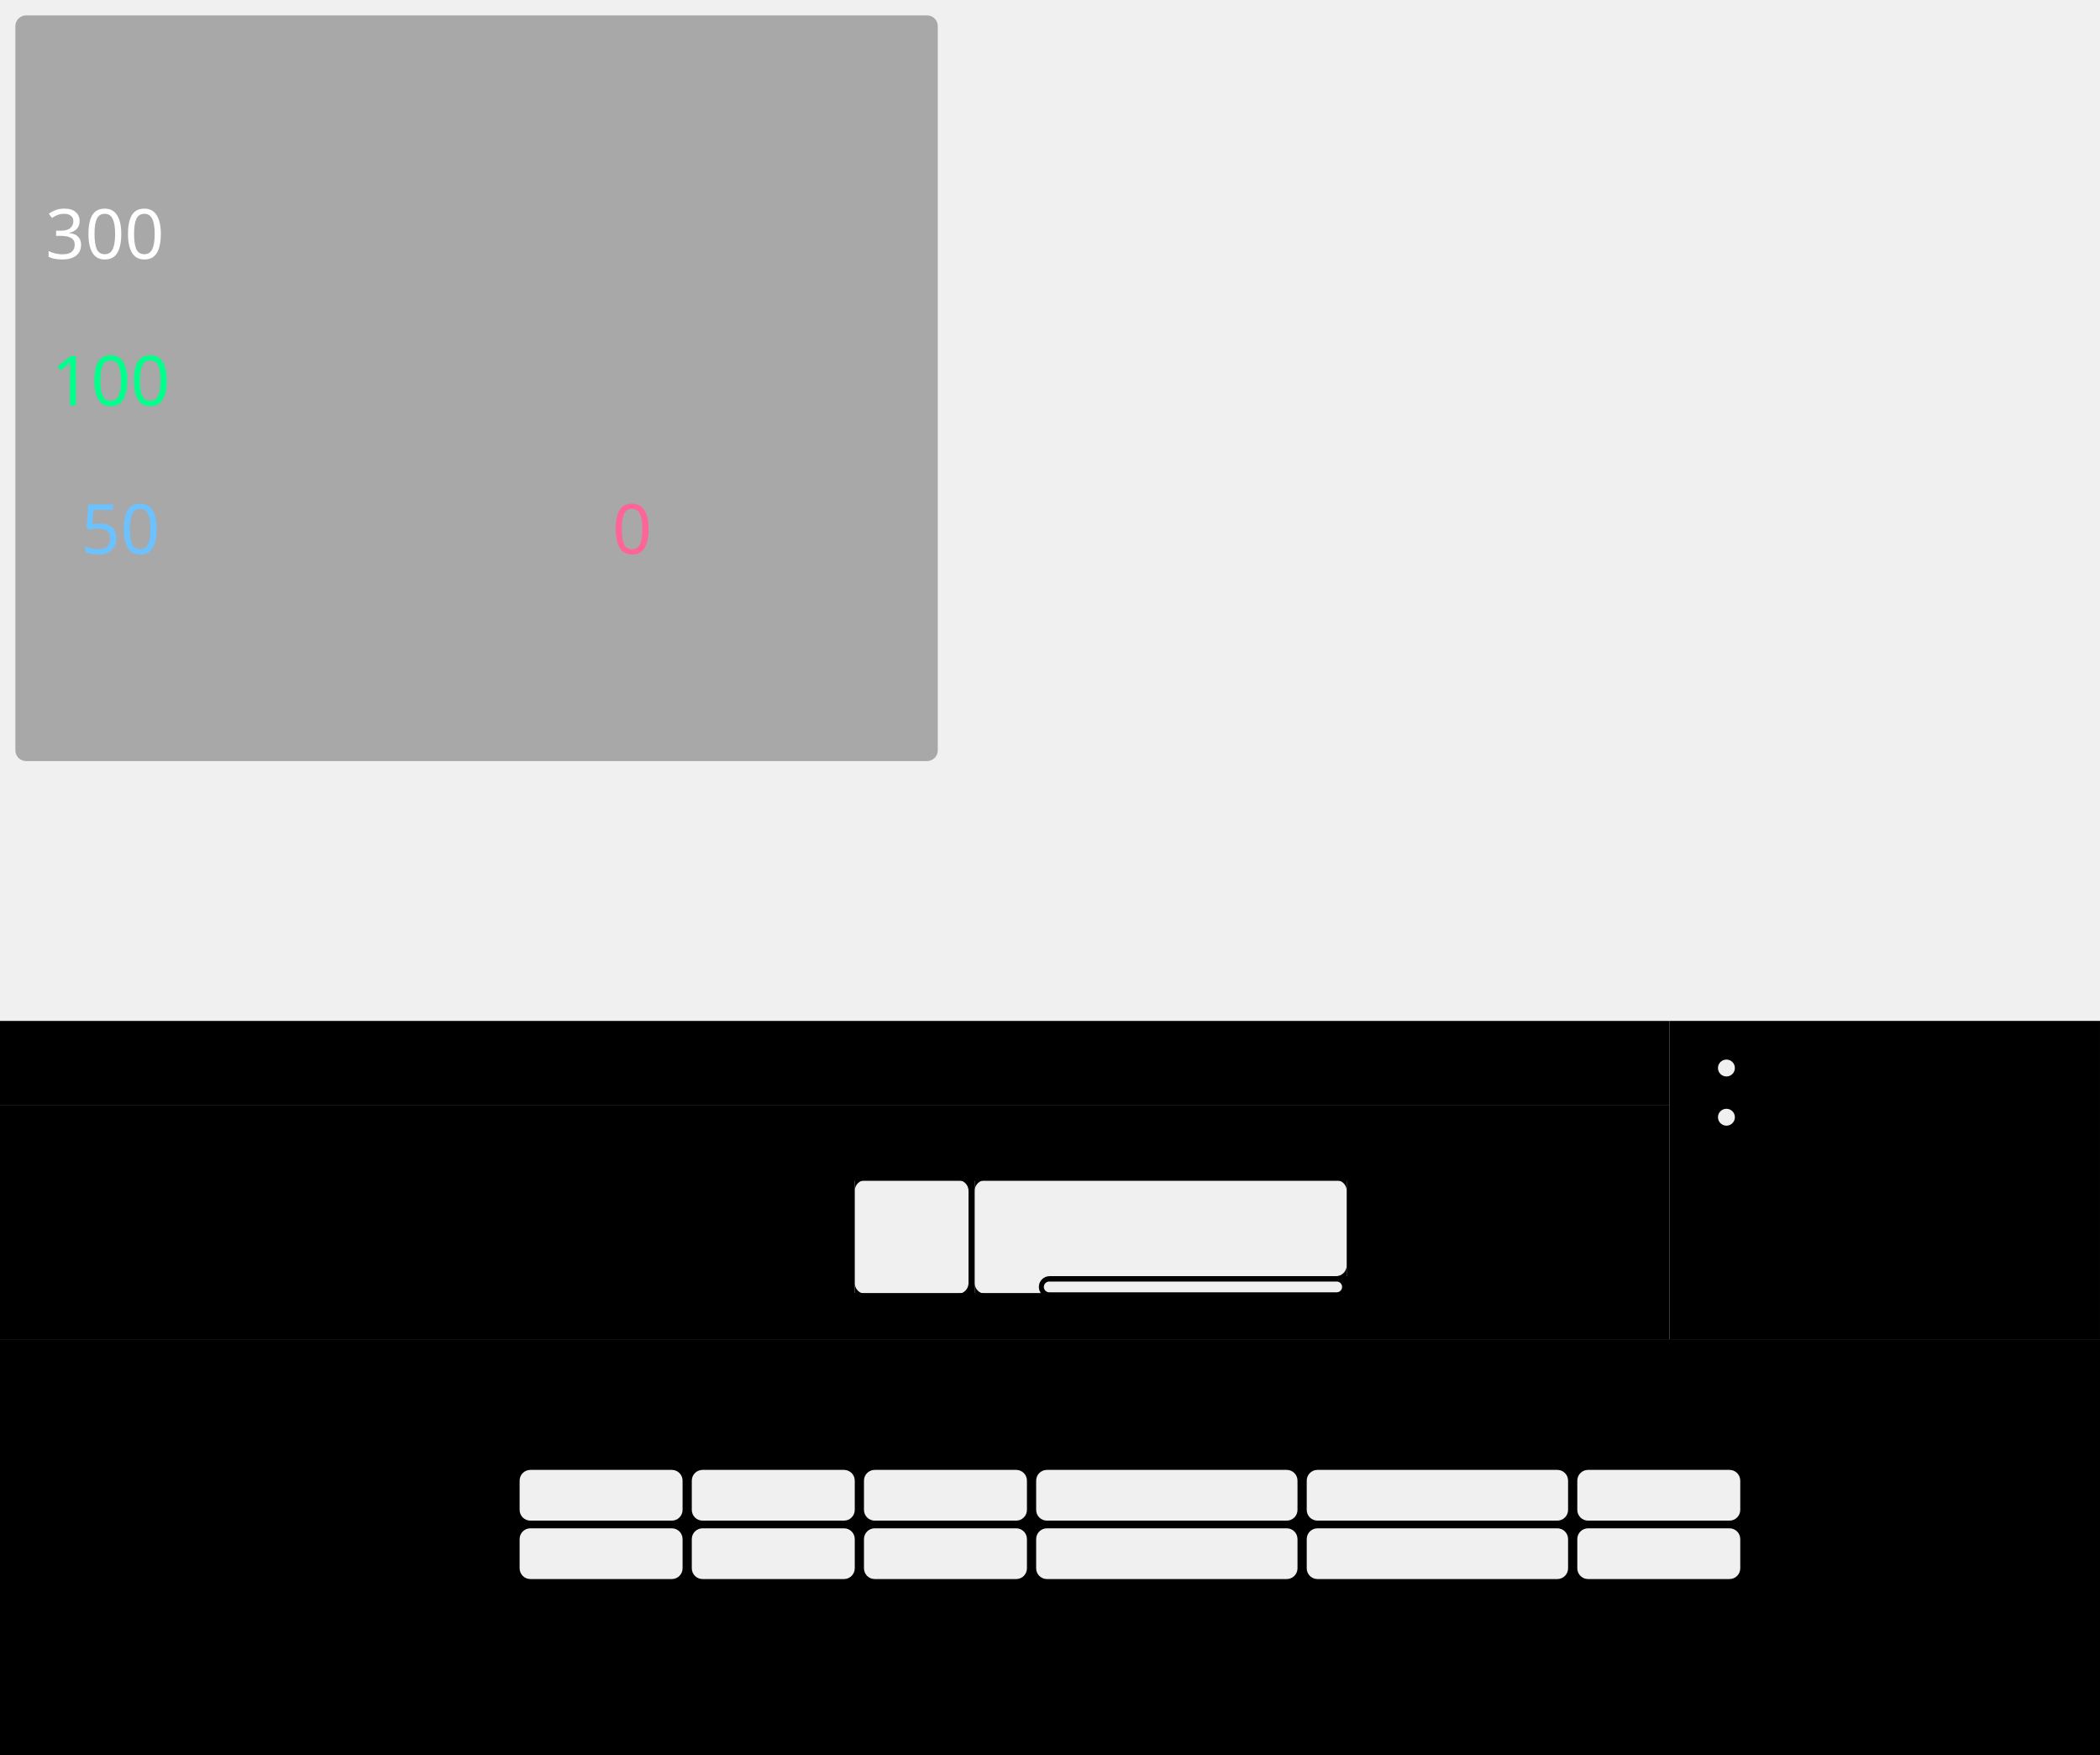
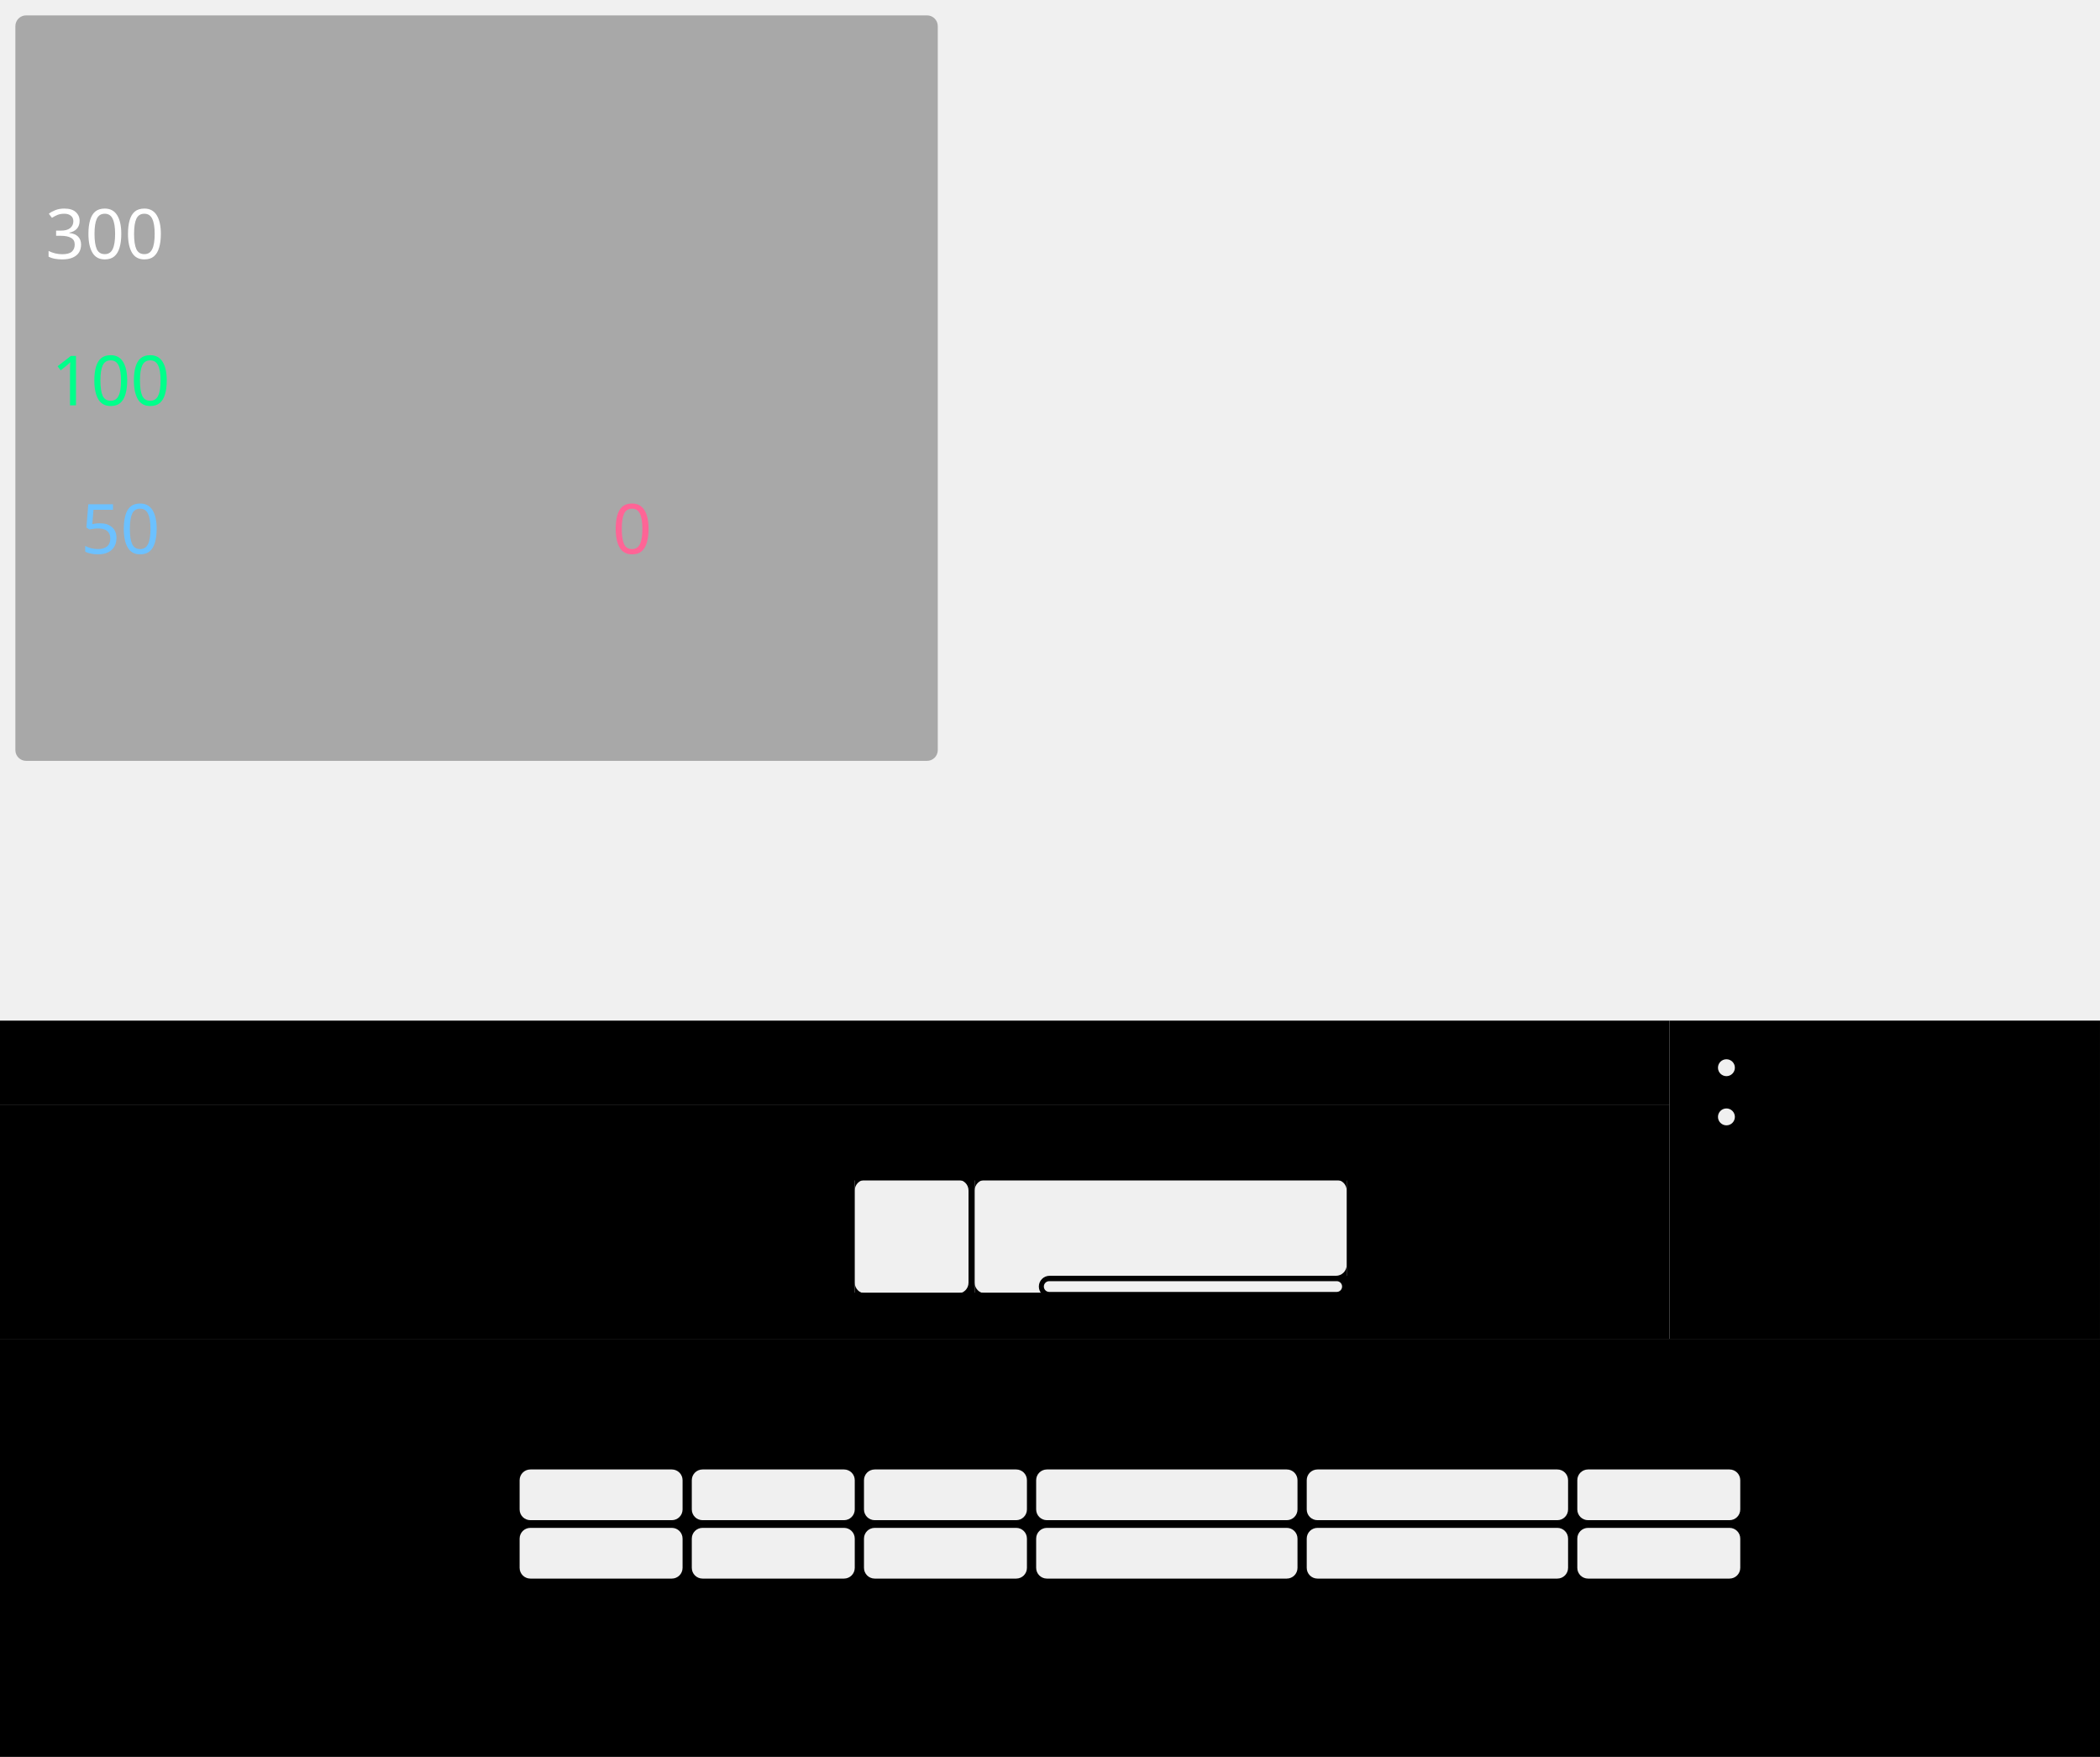
- <svg xmlns="http://www.w3.org/2000/svg" width="1366" height="1141" viewBox="0 0 361.421 301.89" version="1.1" id="svg5" xml:space="preserve">
+ <svg xmlns="http://www.w3.org/2000/svg" width="1366" height="1143" viewBox="0 0 361.421 302.419" version="1.1" id="svg5" xml:space="preserve">
  <defs id="defs2">
    <clipPath clipPathUnits="userSpaceOnUse" id="clipath_lpe_path-effect8484-1">
      <rect style="display:none;fill:#ffffff;fill-opacity:1;stroke-width:2.646;stroke-linecap:round" id="rect10799" width="84.667" height="19.314" x="147.108" y="203.2" d="m 147.108,203.2 h 84.667 v 19.314 h -84.667 z" />
      <path id="lpe_path-effect8484-1" style="fill:#ffffff;fill-opacity:1;stroke-width:2.646;stroke-linecap:round" class="powerclip" d="m -5,185.235 h 297.337 v 50.217 H -5 Z m 152.108,17.965 v 19.314 h 84.667 v -19.314 z" />
    </clipPath>
    <clipPath clipPathUnits="userSpaceOnUse" id="clipath_lpe_path-effect2077-2-3">
      <rect style="display:none;fill:#ffffff;fill-opacity:1;stroke-width:2.646;stroke-linecap:round;stroke-linejoin:round" id="rect10804" width="19.579" height="19.579" x="146.579" y="203.2" rx="1.852" clip-path="none" ry="1.852" d="m 148.431,203.2 h 15.875 c 1.026,0 1.852,0.826 1.852,1.852 v 15.875 c 0,1.026 -0.826,1.852 -1.852,1.852 h -15.875 c -1.026,0 -1.852,-0.826 -1.852,-1.852 v -15.875 c 0,-1.026 0.826,-1.852 1.852,-1.852 z" />
      <path id="lpe_path-effect2077-2-3" style="display:block;fill:#ffffff;fill-opacity:1;stroke-width:2.646;stroke-linecap:round;stroke-linejoin:round" class="powerclip" d="m 141.579,198.2 h 30.637 v 29.844 h -30.637 z m 6.852,5 c -1.026,0 -1.852,0.826 -1.852,1.852 v 15.875 c 0,1.026 0.826,1.852 1.852,1.852 h 15.875 c 1.026,0 1.852,-0.826 1.852,-1.852 v -15.875 c 0,-1.026 -0.826,-1.852 -1.852,-1.852 z" />
    </clipPath>
    <clipPath clipPathUnits="userSpaceOnUse" id="clipath_lpe_path-effect8168-4-5-4">
      <path style="display:none;fill:#ffffff;fill-opacity:1;stroke-width:2.646;stroke-linecap:round;stroke-linejoin:round" id="path10809" width="194" height="7" x="283" y="169" ry="3.5" rx="3.5" d="m 286.5,169 h 187 c 1.939,0 3.5,1.561 3.5,3.5 0,1.939 -1.561,3.5 -3.5,3.5 h -187 c -1.939,0 -3.5,-1.561 -3.5,-3.5 0,-1.939 1.561,-3.5 3.5,-3.5 z" />
      <path id="lpe_path-effect8168-4-5-4" style="display:block;fill:#ffffff;fill-opacity:1;stroke-width:2.646;stroke-linecap:round;stroke-linejoin:round" class="powerclip" d="m 274.75,160.5 h 217 v 24 H 274.75 Z m 11.75,8.5 c -1.939,0 -3.5,1.561 -3.5,3.5 0,1.939 1.561,3.5 3.5,3.5 h 187 c 1.939,0 3.5,-1.561 3.5,-3.5 0,-1.939 -1.561,-3.5 -3.5,-3.5 z" />
    </clipPath>
    <clipPath clipPathUnits="userSpaceOnUse" id="clipPath14373">
      <g id="g14379" style="display:none;stroke-width:1">
        <circle style="fill:#ffffff;fill-opacity:1;stroke-width:2.646;stroke-linecap:round" id="circle14375" r="1.455" cy="186.167" cx="297.127" d="m 298.582,186.167 a 1.455,1.455 0 0 1 -1.455,1.455 1.455,1.455 0 0 1 -1.455,-1.455 1.455,1.455 0 0 1 1.455,-1.455 1.455,1.455 0 0 1 1.455,1.455 z" />
        <circle style="fill:#ffffff;fill-opacity:1;stroke-width:2.646;stroke-linecap:round" id="circle14377" cx="297.127" cy="194.634" r="1.455" d="m 298.582,194.634 a 1.455,1.455 0 0 1 -1.455,1.455 1.455,1.455 0 0 1 -1.455,-1.455 1.455,1.455 0 0 1 1.455,-1.455 1.455,1.455 0 0 1 1.455,1.455 z" />
      </g>
      <path id="lpe_path-effect14381" style="stroke-width:1" class="powerclip" d="m 282.337,173.065 h 84.083 v 64.769 h -84.083 z m 16.245,13.103 a 1.455,1.455 0 0 0 -1.455,-1.455 1.455,1.455 0 0 0 -1.455,1.455 1.455,1.455 0 0 0 1.455,1.455 1.455,1.455 0 0 0 1.455,-1.455 z m 0,8.467 a 1.455,1.455 0 0 0 -1.455,-1.455 1.455,1.455 0 0 0 -1.455,1.455 1.455,1.455 0 0 0 1.455,1.455 1.455,1.455 0 0 0 1.455,-1.455 z" />
    </clipPath>
    <clipPath clipPathUnits="userSpaceOnUse" id="clipPath994">
      <g id="g1020" style="display:none;stroke-width:1">
        <rect style="fill:#ffffff;fill-opacity:1;stroke-width:0;stroke-linejoin:round" id="rect996" width="28.046" height="8.731" x="89.429" y="255.323" rx="1.852" ry="1.852" d="m 91.281,255.323 h 24.342 c 1.026,0 1.852,0.826 1.852,1.852 v 5.027 c 0,1.026 -0.826,1.852 -1.852,1.852 H 91.281 c -1.026,0 -1.852,-0.826 -1.852,-1.852 v -5.027 c 0,-1.026 0.826,-1.852 1.852,-1.852 z" />
        <rect style="fill:#ffffff;fill-opacity:1;stroke-width:0;stroke-linejoin:round" id="rect998" width="28.046" height="8.731" x="89.429" y="265.377" rx="1.852" ry="1.852" d="m 91.281,265.377 h 24.342 c 1.026,0 1.852,0.826 1.852,1.852 v 5.027 c 0,1.026 -0.826,1.852 -1.852,1.852 H 91.281 c -1.026,0 -1.852,-0.826 -1.852,-1.852 v -5.027 c 0,-1.026 0.826,-1.852 1.852,-1.852 z" />
        <rect style="fill:#ffffff;fill-opacity:1;stroke-width:0;stroke-linejoin:round" id="rect1000" width="28.046" height="8.731" x="119.062" y="255.323" rx="1.852" ry="1.852" d="m 120.915,255.323 h 24.342 c 1.026,0 1.852,0.826 1.852,1.852 v 5.027 c 0,1.026 -0.826,1.852 -1.852,1.852 h -24.342 c -1.026,0 -1.852,-0.826 -1.852,-1.852 v -5.027 c 0,-1.026 0.826,-1.852 1.852,-1.852 z" />
        <rect style="fill:#ffffff;fill-opacity:1;stroke-width:0;stroke-linejoin:round" id="rect1002" width="28.046" height="8.731" x="119.062" y="265.377" rx="1.852" ry="1.852" d="m 120.915,265.377 h 24.342 c 1.026,0 1.852,0.826 1.852,1.852 v 5.027 c 0,1.026 -0.826,1.852 -1.852,1.852 h -24.342 c -1.026,0 -1.852,-0.826 -1.852,-1.852 v -5.027 c 0,-1.026 0.826,-1.852 1.852,-1.852 z" />
        <rect style="fill:#ffffff;fill-opacity:1;stroke-width:0;stroke-linejoin:round" id="rect1004" width="28.046" height="8.731" x="148.696" y="255.323" rx="1.852" ry="1.852" d="m 150.548,255.323 h 24.342 c 1.026,0 1.852,0.826 1.852,1.852 v 5.027 c 0,1.026 -0.826,1.852 -1.852,1.852 h -24.342 c -1.026,0 -1.852,-0.826 -1.852,-1.852 v -5.027 c 0,-1.026 0.826,-1.852 1.852,-1.852 z" />
        <rect style="fill:#ffffff;fill-opacity:1;stroke-width:0;stroke-linejoin:round" id="rect1006" width="28.046" height="8.731" x="148.696" y="265.377" rx="1.852" ry="1.852" d="m 150.548,265.377 h 24.342 c 1.026,0 1.852,0.826 1.852,1.852 v 5.027 c 0,1.026 -0.826,1.852 -1.852,1.852 h -24.342 c -1.026,0 -1.852,-0.826 -1.852,-1.852 v -5.027 c 0,-1.026 0.826,-1.852 1.852,-1.852 z" />
        <rect style="fill:#ffffff;fill-opacity:1;stroke-width:0;stroke-linejoin:round" id="rect1008" width="44.979" height="8.731" x="178.329" y="255.323" rx="1.852" ry="1.852" d="m 180.181,255.323 h 41.275 c 1.026,0 1.852,0.826 1.852,1.852 v 5.027 c 0,1.026 -0.826,1.852 -1.852,1.852 h -41.275 c -1.026,0 -1.852,-0.826 -1.852,-1.852 v -5.027 c 0,-1.026 0.826,-1.852 1.852,-1.852 z" />
        <rect style="fill:#ffffff;fill-opacity:1;stroke-width:0;stroke-linejoin:round" id="rect1010" width="44.979" height="8.731" x="178.329" y="265.377" rx="1.852" ry="1.852" d="m 180.181,265.377 h 41.275 c 1.026,0 1.852,0.826 1.852,1.852 v 5.027 c 0,1.026 -0.826,1.852 -1.852,1.852 h -41.275 c -1.026,0 -1.852,-0.826 -1.852,-1.852 v -5.027 c 0,-1.026 0.826,-1.852 1.852,-1.852 z" />
        <rect style="fill:#ffffff;fill-opacity:1;stroke-width:0;stroke-linejoin:round" id="rect1012" width="44.979" height="8.731" x="224.896" y="255.323" rx="1.852" ry="1.852" d="m 226.748,255.323 h 41.275 c 1.026,0 1.852,0.826 1.852,1.852 v 5.027 c 0,1.026 -0.826,1.852 -1.852,1.852 h -41.275 c -1.026,0 -1.852,-0.826 -1.852,-1.852 v -5.027 c 0,-1.026 0.826,-1.852 1.852,-1.852 z" />
        <rect style="fill:#ffffff;fill-opacity:1;stroke-width:0;stroke-linejoin:round" id="rect1014" width="44.979" height="8.731" x="224.896" y="265.377" rx="1.852" ry="1.852" d="m 226.748,265.377 h 41.275 c 1.026,0 1.852,0.826 1.852,1.852 v 5.027 c 0,1.026 -0.826,1.852 -1.852,1.852 h -41.275 c -1.026,0 -1.852,-0.826 -1.852,-1.852 v -5.027 c 0,-1.026 0.826,-1.852 1.852,-1.852 z" />
        <rect style="fill:#ffffff;fill-opacity:1;stroke-width:0;stroke-linejoin:round" id="rect1016" width="28.046" height="8.731" x="271.463" y="255.323" rx="1.852" ry="1.852" d="m 273.315,255.323 h 24.342 c 1.026,0 1.852,0.826 1.852,1.852 v 5.027 c 0,1.026 -0.826,1.852 -1.852,1.852 h -24.342 c -1.026,0 -1.852,-0.826 -1.852,-1.852 v -5.027 c 0,-1.026 0.826,-1.852 1.852,-1.852 z" />
        <rect style="fill:#ffffff;fill-opacity:1;stroke-width:0;stroke-linejoin:round" id="rect1018" width="28.046" height="8.731" x="271.463" y="265.377" rx="1.852" ry="1.852" d="m 273.315,265.377 h 24.342 c 1.026,0 1.852,0.826 1.852,1.852 v 5.027 c 0,1.026 -0.826,1.852 -1.852,1.852 h -24.342 c -1.026,0 -1.852,-0.826 -1.852,-1.852 v -5.027 c 0,-1.026 0.826,-1.852 1.852,-1.852 z" />
      </g>
      <path id="lpe_path-effect1022" style="stroke-width:1" class="powerclip" d="M -5,227.833 H 366.421 v 81.967 H -5 Z m 96.281,27.49 c -1.026,0 -1.852,0.826 -1.852,1.852 v 5.027 c 0,1.026 0.826,1.852 1.852,1.852 h 24.342 c 1.026,0 1.852,-0.826 1.852,-1.852 v -5.027 c 0,-1.026 -0.826,-1.852 -1.852,-1.852 z m 0,10.054 c -1.026,0 -1.852,0.826 -1.852,1.852 v 5.027 c 0,1.026 0.826,1.852 1.852,1.852 h 24.342 c 1.026,0 1.852,-0.826 1.852,-1.852 v -5.027 c 0,-1.026 -0.826,-1.852 -1.852,-1.852 z m 29.633,-10.054 c -1.026,0 -1.852,0.826 -1.852,1.852 v 5.027 c 0,1.026 0.826,1.852 1.852,1.852 h 24.342 c 1.026,0 1.852,-0.826 1.852,-1.852 v -5.027 c 0,-1.026 -0.826,-1.852 -1.852,-1.852 z m 0,10.054 c -1.026,0 -1.852,0.826 -1.852,1.852 v 5.027 c 0,1.026 0.826,1.852 1.852,1.852 h 24.342 c 1.026,0 1.852,-0.826 1.852,-1.852 v -5.027 c 0,-1.026 -0.826,-1.852 -1.852,-1.852 z m 29.633,-10.054 c -1.026,0 -1.852,0.826 -1.852,1.852 v 5.027 c 0,1.026 0.826,1.852 1.852,1.852 h 24.342 c 1.026,0 1.852,-0.826 1.852,-1.852 v -5.027 c 0,-1.026 -0.826,-1.852 -1.852,-1.852 z m 0,10.054 c -1.026,0 -1.852,0.826 -1.852,1.852 v 5.027 c 0,1.026 0.826,1.852 1.852,1.852 h 24.342 c 1.026,0 1.852,-0.826 1.852,-1.852 v -5.027 c 0,-1.026 -0.826,-1.852 -1.852,-1.852 z m 29.633,-10.054 c -1.026,0 -1.852,0.826 -1.852,1.852 v 5.027 c 0,1.026 0.826,1.852 1.852,1.852 h 41.275 c 1.026,0 1.852,-0.826 1.852,-1.852 v -5.027 c 0,-1.026 -0.826,-1.852 -1.852,-1.852 z m 0,10.054 c -1.026,0 -1.852,0.826 -1.852,1.852 v 5.027 c 0,1.026 0.826,1.852 1.852,1.852 h 41.275 c 1.026,0 1.852,-0.826 1.852,-1.852 v -5.027 c 0,-1.026 -0.826,-1.852 -1.852,-1.852 z m 46.567,-10.054 c -1.026,0 -1.852,0.826 -1.852,1.852 v 5.027 c 0,1.026 0.826,1.852 1.852,1.852 h 41.275 c 1.026,0 1.852,-0.826 1.852,-1.852 v -5.027 c 0,-1.026 -0.826,-1.852 -1.852,-1.852 z m 0,10.054 c -1.026,0 -1.852,0.826 -1.852,1.852 v 5.027 c 0,1.026 0.826,1.852 1.852,1.852 h 41.275 c 1.026,0 1.852,-0.826 1.852,-1.852 v -5.027 c 0,-1.026 -0.826,-1.852 -1.852,-1.852 z m 46.567,-10.054 c -1.026,0 -1.852,0.826 -1.852,1.852 v 5.027 c 0,1.026 0.826,1.852 1.852,1.852 h 24.342 c 1.026,0 1.852,-0.826 1.852,-1.852 v -5.027 c 0,-1.026 -0.826,-1.852 -1.852,-1.852 z m 0,10.054 c -1.026,0 -1.852,0.826 -1.852,1.852 v 5.027 c 0,1.026 0.826,1.852 1.852,1.852 h 24.342 c 1.026,0 1.852,-0.826 1.852,-1.852 v -5.027 c 0,-1.026 -0.826,-1.852 -1.852,-1.852 z" />
    </clipPath>
  </defs>
  <g id="layer1" transform="translate(2e-6,-2.381249)">
    <rect style="fill:#000000;fill-opacity:0.302;stroke:#000000;stroke-width:0;stroke-linecap:round;stroke-miterlimit:4;stroke-dasharray:none;stroke-opacity:1" id="rect852" width="158.75" height="128.323" x="2.646" y="5.027" rx="1.852" ry="1.852" />
    <rect style="fill:#000000;fill-opacity:1;stroke-width:0;stroke-linejoin:round" id="rect10894" width="287.337" height="14.552" x="-2e-06" y="178.065" />
    <path style="fill:#000000;fill-opacity:1;stroke-width:0;stroke-linejoin:round" id="rect7218" width="361.421" height="71.967" x="-2e-06" y="232.833" clip-path="url(#clipPath994)" d="M -2e-6,232.833 H 361.421 v 71.967 H -2e-6 Z" />
    <path style="fill:#000000;fill-opacity:1;stroke-width:0;stroke-linejoin:round" id="rect2158" width="287.337" height="40.217" x="0" y="190.235" clip-path="url(#clipath_lpe_path-effect8484-1)" transform="translate(-1.9999999e-6,2.381287)" d="m 0,190.235 h 287.337 v 40.217 H 0 Z" />
    <path style="fill:#000000;stroke-width:0;stroke-linejoin:round" id="rect804" width="74.083" height="54.769" x="287.337" y="178.065" clip-path="url(#clipPath14373)" d="m 287.337,178.065 h 74.083 v 54.769 h -74.083 z" />
    <path style="display:inline;fill:#000000;fill-opacity:1;stroke-width:2.947;stroke-linecap:round;stroke-linejoin:round" id="path8315" width="20.637" height="19.844" x="146.579" y="203.2" mask="none" clip-path="url(#clipath_lpe_path-effect2077-2-3)" d="m 146.579,203.2 h 20.637 v 19.844 h -20.637 z" transform="translate(0.5291752,2.248986)" />
    <path style="display:inline;fill:#000000;fill-opacity:1;stroke-width:2.185;stroke-linecap:round;stroke-linejoin:round" id="rect3779-6" width="207" height="14" x="279.75" y="165.5" mask="none" clip-path="url(#clipath_lpe_path-effect8168-4-5-4)" rx="7" ry="7" transform="matrix(0.2645833,0,0,0.2645833,104.775,178.1969)" d="m 286.75,165.5 h 193 c 3.878,0 7,3.122 7,7 v 0 c 0,3.878 -3.122,7 -7,7 H 286.75 c -3.878,0 -7,-3.122 -7,-7 v 0 c 0,-3.878 3.122,-7 7,-7 z" />
    <path id="rect7456" clip-path="none" style="display:inline;fill:#000000;fill-opacity:1;stroke-width:1.058;stroke-linecap:round;stroke-linejoin:round" d="m 167.746,223.176 v 1.852 h 1.852 a 1.852,1.852 0 0 1 -1.852,-1.852 z" />
    <rect style="display:inline;fill:#000000;fill-opacity:1;stroke:none;stroke-width:1.058;stroke-linecap:round;stroke-linejoin:round" id="rect2527" width="11.906" height="0.265" x="167.746" y="225.028" />
    <path id="path7970" clip-path="none" style="display:inline;fill:#000000;fill-opacity:1;stroke-width:1.058;stroke-linecap:round;stroke-linejoin:round" d="m 167.746,205.449 v 1.852 a 1.852,1.852 0 0 1 1.852,-1.852 z" />
    <path id="path7981" clip-path="none" style="display:inline;fill:#000000;fill-opacity:1;stroke-width:1.058;stroke-linecap:round;stroke-linejoin:round" d="m 229.923,205.449 a 1.852,1.852 0 0 1 1.852,1.852 v -1.852 z" />
    <path id="path7992" clip-path="none" style="display:inline;fill:#000000;fill-opacity:1;stroke-width:1.058;stroke-linecap:round;stroke-linejoin:round" d="m 231.775,220.133 a 1.852,1.852 0 0 1 -1.852,1.852 h 1.852 z" />
  </g>
  <g id="layer3" transform="translate(0,-2.645839)">
    <text xml:space="preserve" style="font-size:11.906px;line-height:1.25;font-family:osifont;-inkscape-font-specification:osifont;display:inline;fill:#ffffff;fill-opacity:1;stroke-width:0.265" x="7.827" y="47.172" id="text6964-0">
      <tspan id="tspan6962-44" style="font-size:11.906px;fill:#ffffff;fill-opacity:1;stroke-width:0.265" x="7.827" y="47.172">300</tspan>
    </text>
    <text xml:space="preserve" style="font-size:11.906px;line-height:1.25;font-family:osifont;-inkscape-font-specification:osifont;display:inline;fill:#00ff8b;fill-opacity:1;stroke-width:0.265" x="8.845" y="72.411" id="text6964-8-4">
      <tspan id="tspan6962-4-4" style="font-size:11.906px;fill:#00ff8b;fill-opacity:1;stroke-width:0.265" x="8.845" y="72.411">100</tspan>
    </text>
    <text xml:space="preserve" style="font-size:11.906px;line-height:1.25;font-family:osifont;-inkscape-font-specification:osifont;display:inline;fill:#6cc1ff;fill-opacity:1;stroke-width:0.265" x="13.919" y="97.943" id="text6964-8-8-7">
      <tspan id="tspan6962-4-1-6" style="font-size:11.906px;fill:#6cc1ff;fill-opacity:1;stroke-width:0.265" x="13.919" y="97.943">50</tspan>
    </text>
    <text xml:space="preserve" style="font-size:11.906px;line-height:1.25;font-family:osifont;-inkscape-font-specification:osifont;display:inline;fill:#ff6496;fill-opacity:1;stroke-width:0.265" x="105.386" y="97.943" id="text852">
      <tspan id="tspan850" style="font-size:11.906px;fill:#ff6496;fill-opacity:1;stroke-width:0.265" x="105.386" y="97.943">0</tspan>
    </text>
  </g>
</svg>
